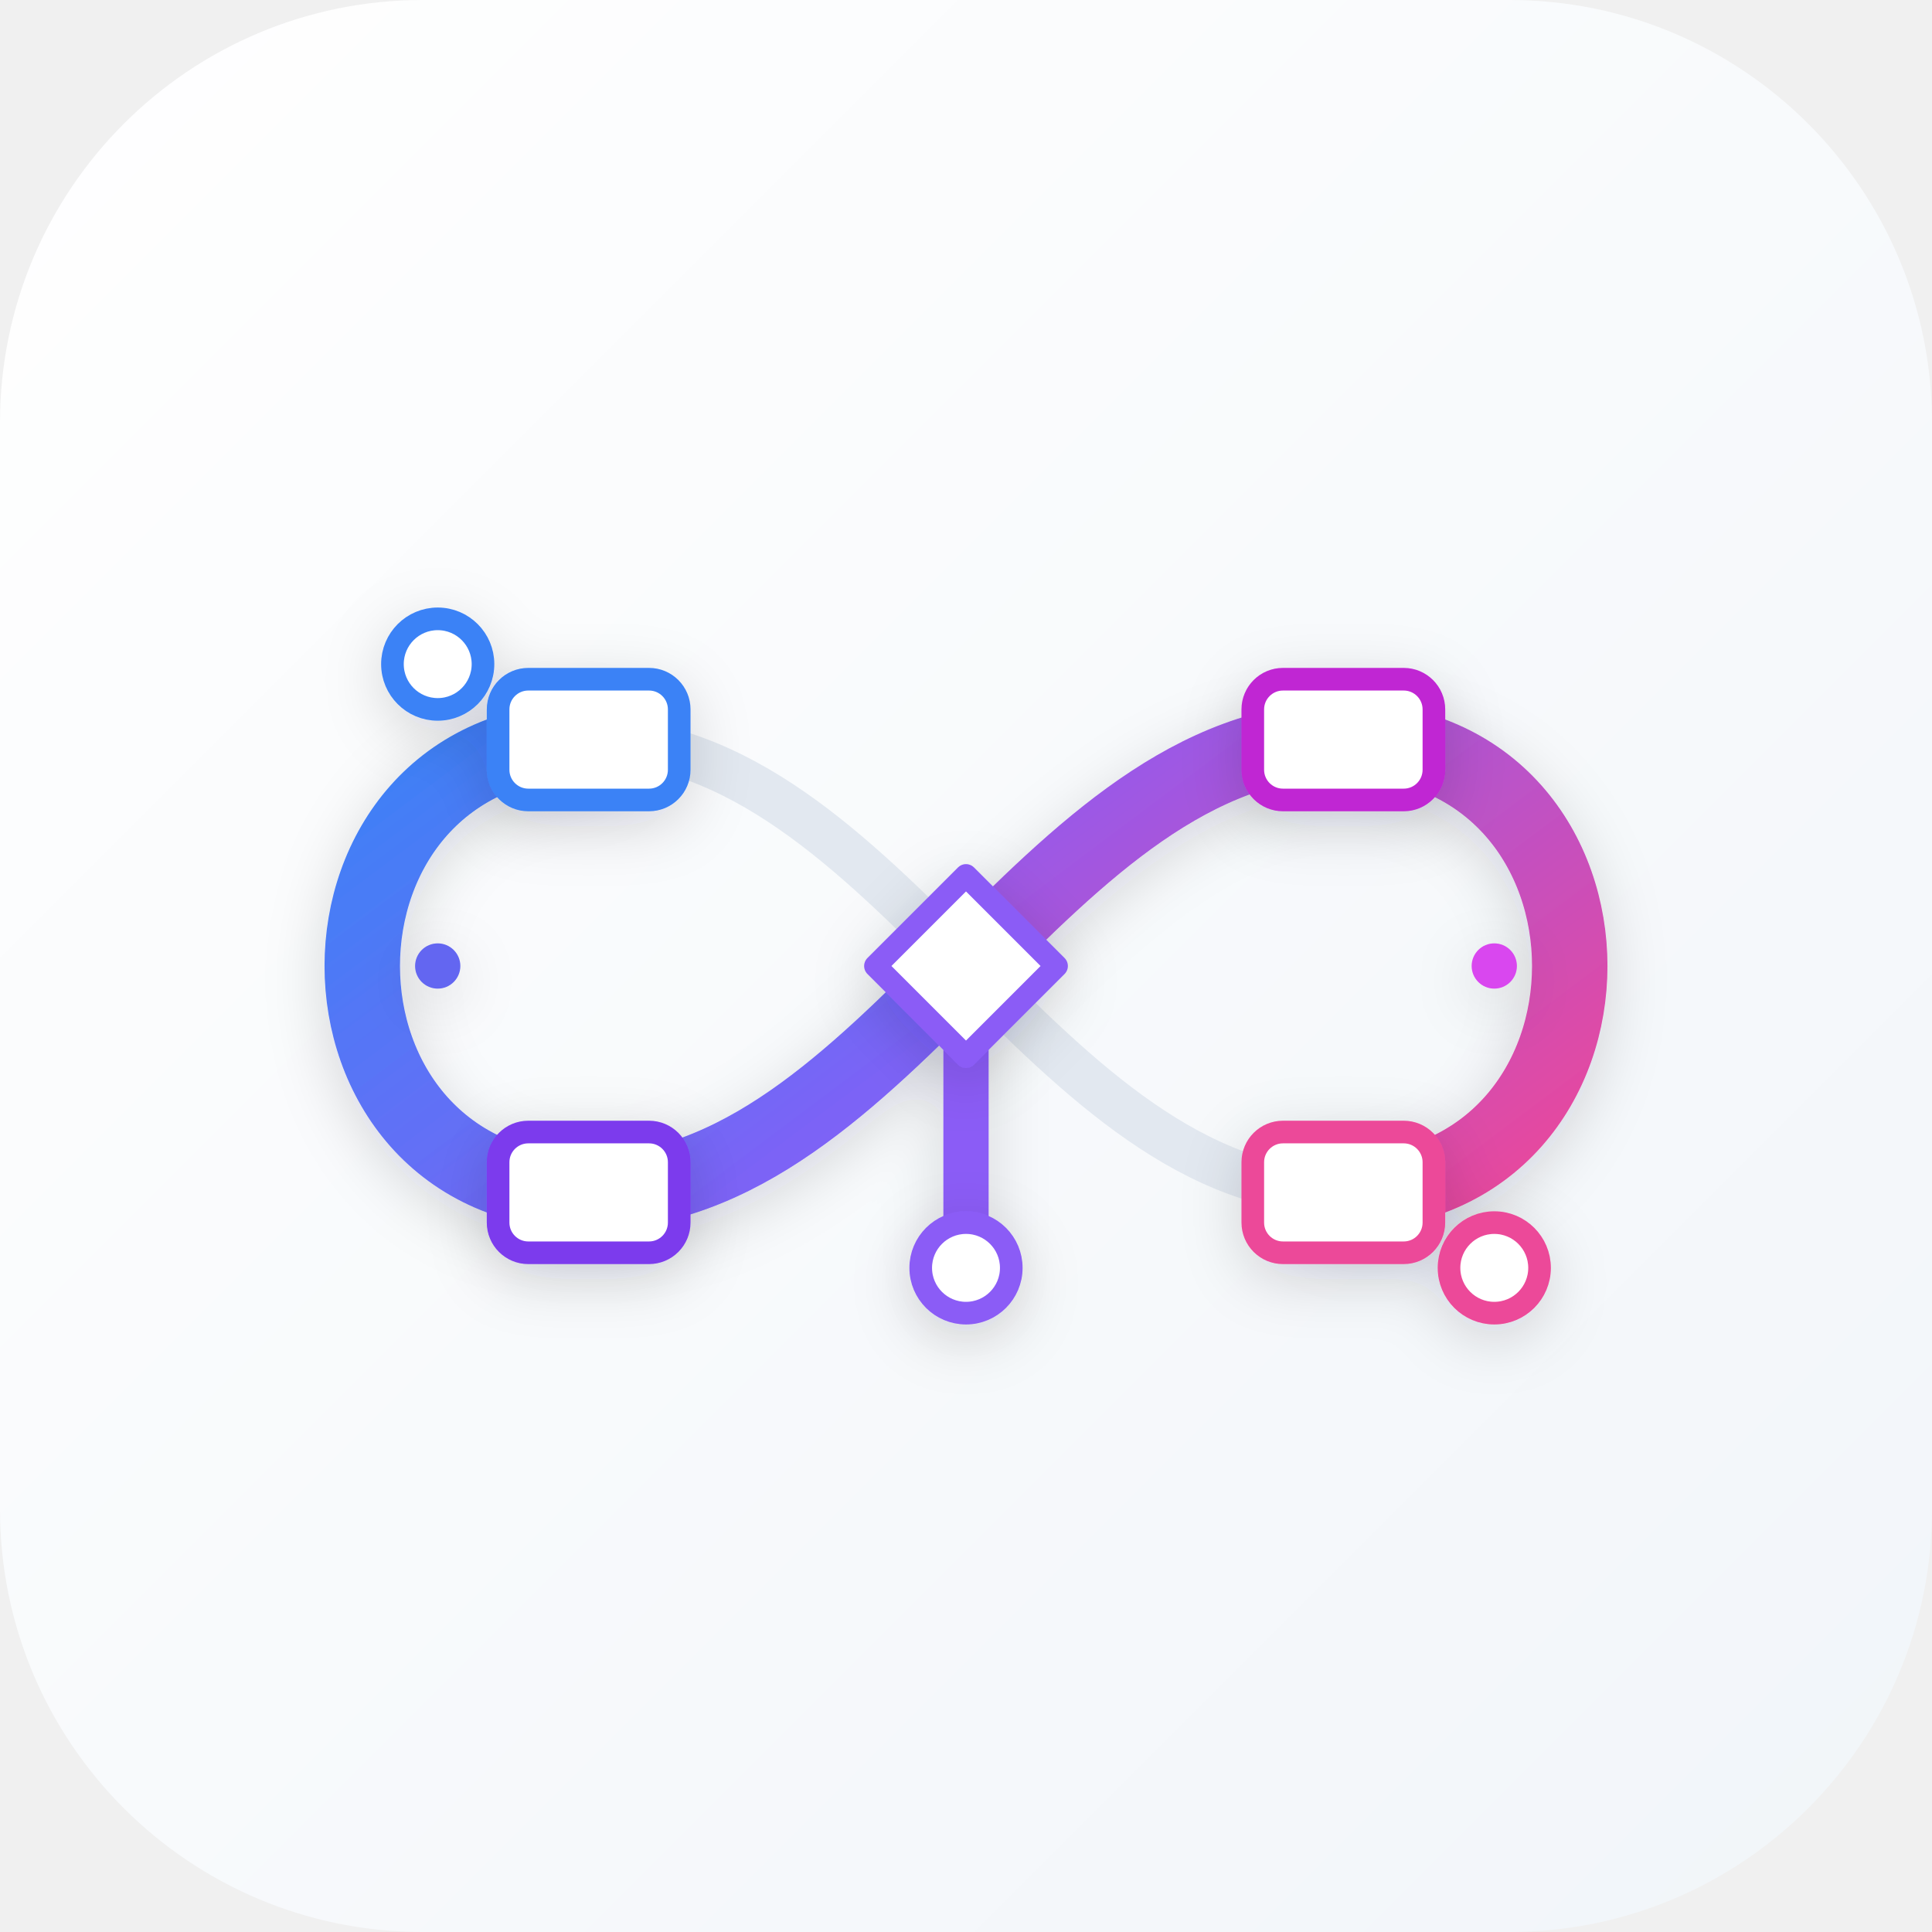
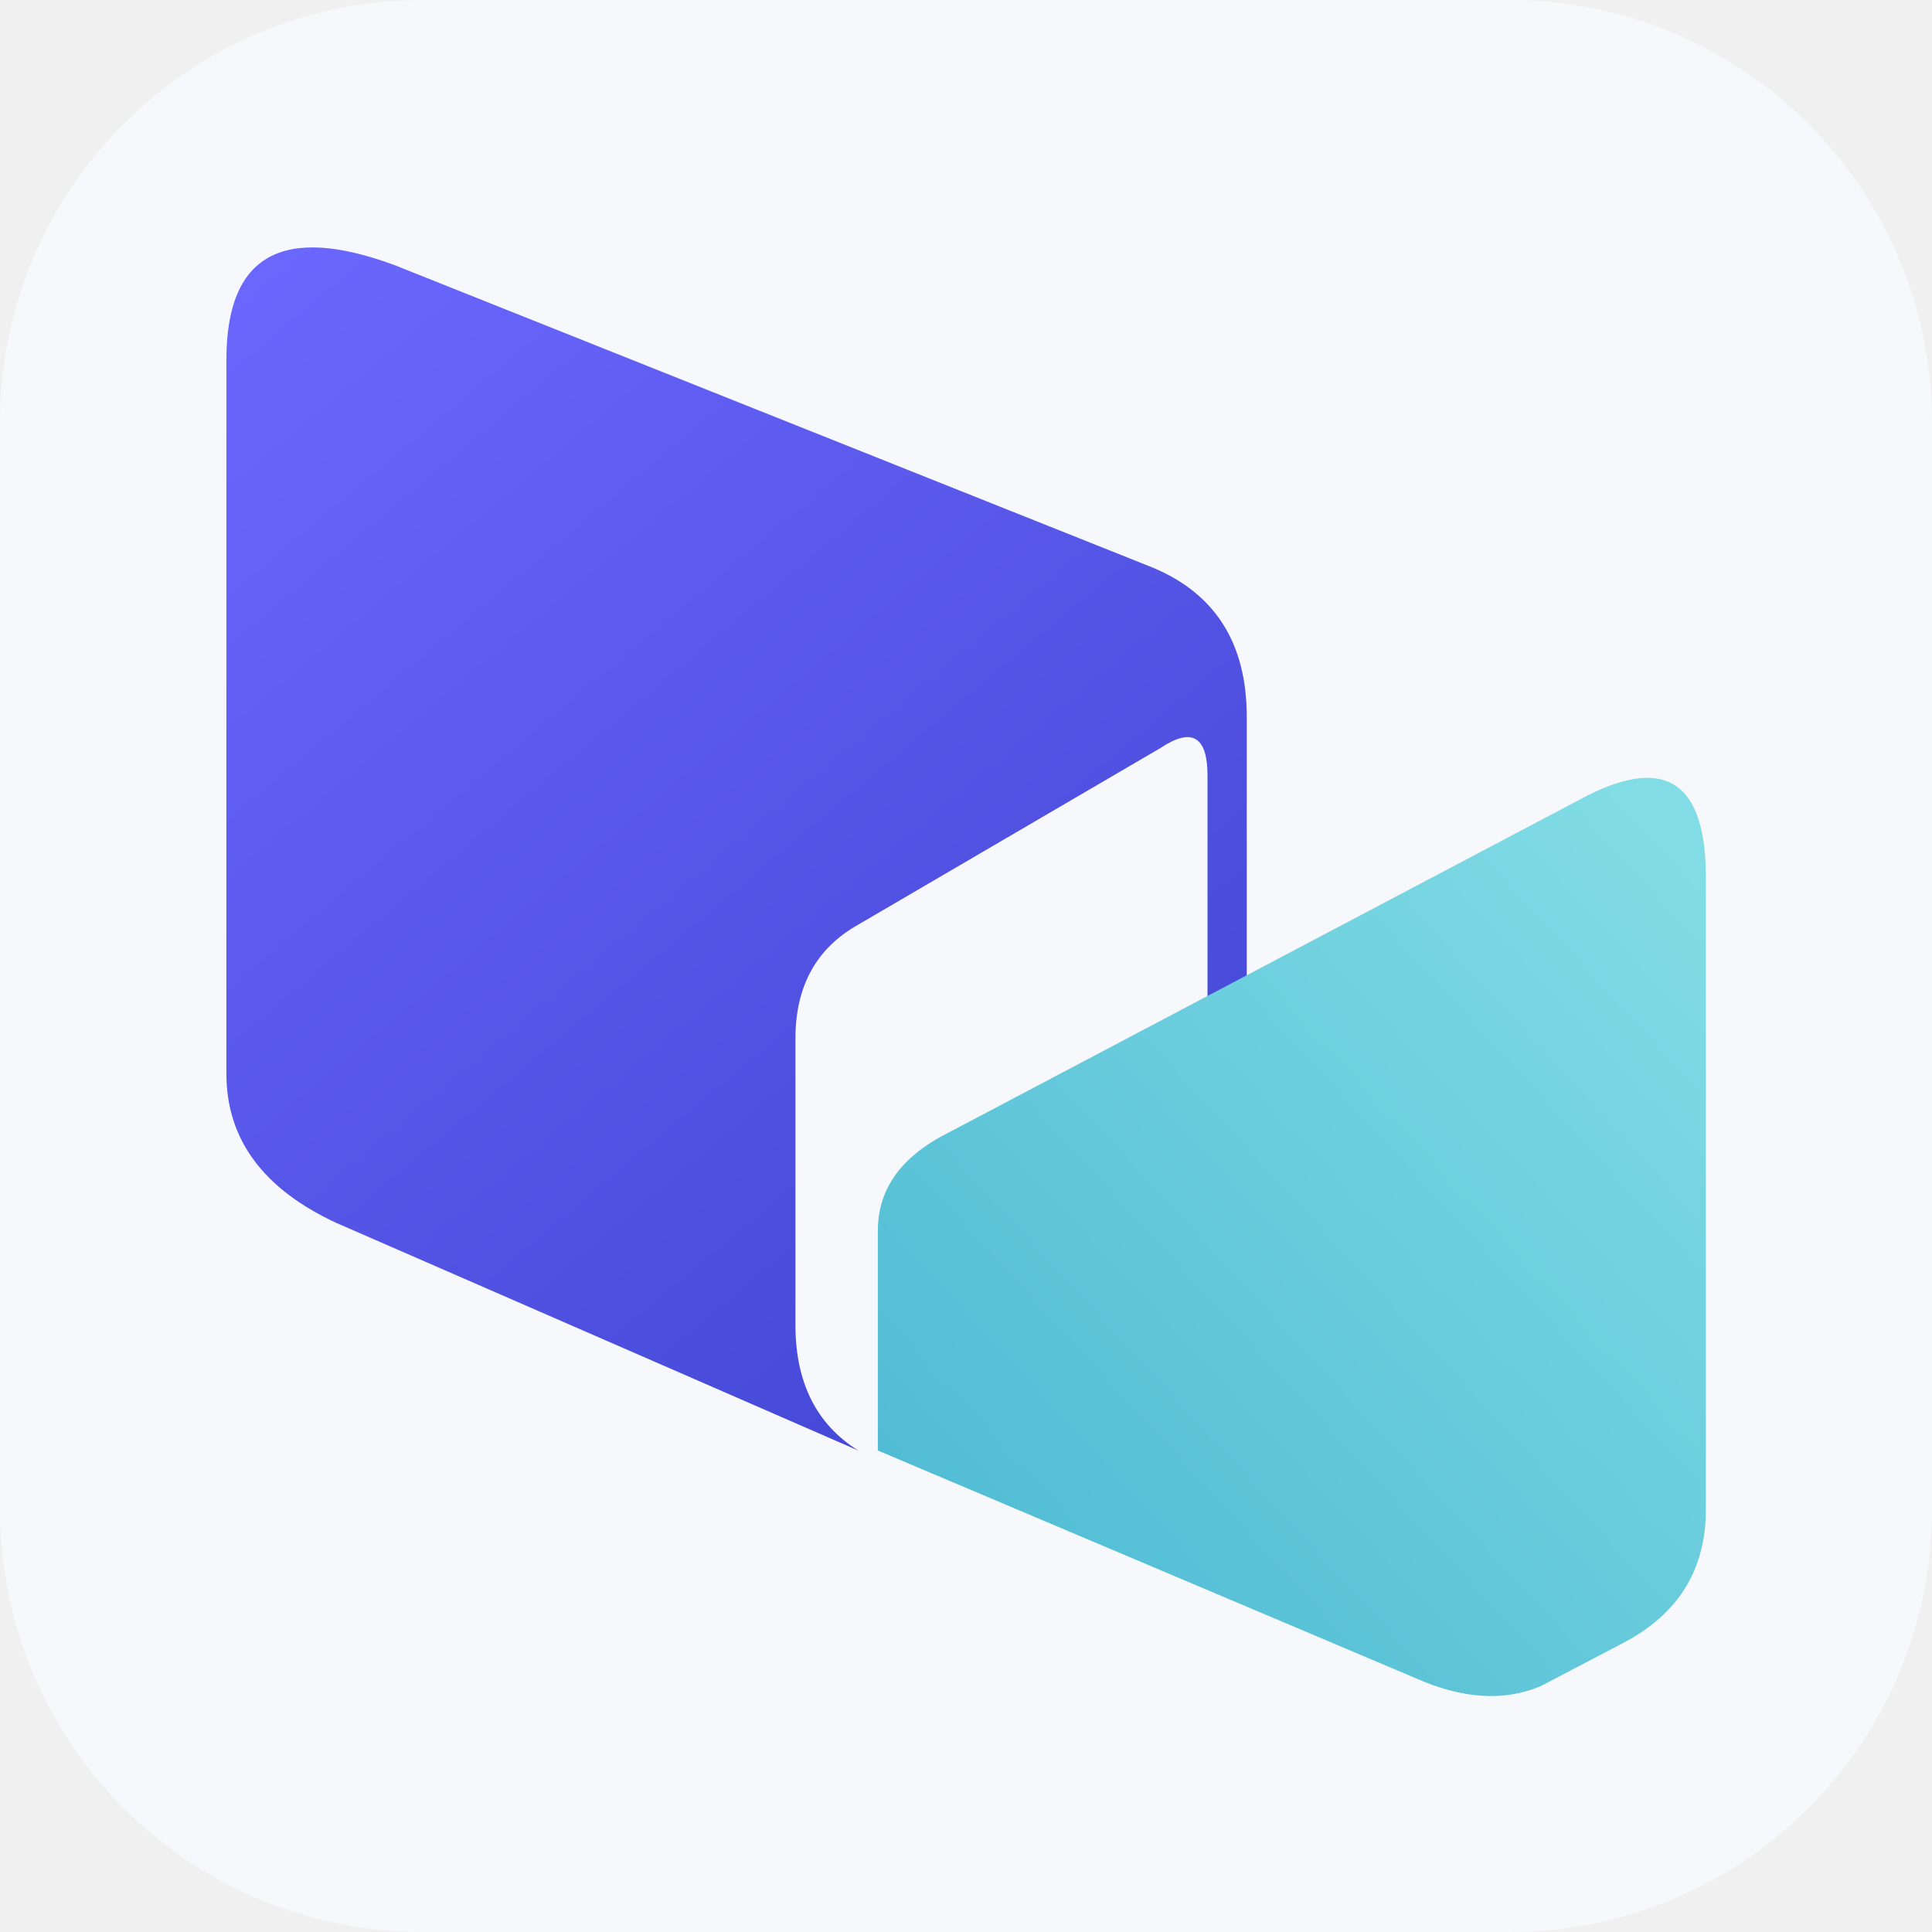
<svg xmlns="http://www.w3.org/2000/svg" viewBox="0 0 512 512">
  <defs>
-     <linearGradient id="bg" x1="0%" y1="0%" x2="100%" y2="100%">
-       <stop offset="0%" stop-color="#ffffff" />
-       <stop offset="100%" stop-color="#f1f5f9" />
+     <linearGradient id="violet" x1="0" y1="0" x2="260" y2="310" gradientUnits="userSpaceOnUse">
+       <stop stop-color="#6c68ff" />
+       <stop offset="1" stop-color="#3f43cf" />
    </linearGradient>
-     <linearGradient id="grad-left" x1="0%" y1="0%" x2="100%" y2="100%">
-       <stop offset="0%" stop-color="#3b82f6" />
-       <stop offset="100%" stop-color="#8b5cf6" />
+     <linearGradient id="cyan" x1="360" y1="145" x2="170" y2="320" gradientUnits="userSpaceOnUse">
+       <stop stop-color="#82dce5" />
+       <stop offset="1" stop-color="#50bcd4" />
    </linearGradient>
-     <linearGradient id="grad-right" x1="0%" y1="0%" x2="100%" y2="100%">
-       <stop offset="0%" stop-color="#8b5cf6" />
-       <stop offset="100%" stop-color="#ec4899" />
-     </linearGradient>
-     <filter id="shadow" x="-20%" y="-20%" width="140%" height="140%">
-       <feDropShadow dx="0" dy="4" stdDeviation="8" flood-color="#0f172a" flood-opacity="0.15" />
-     </filter>
  </defs>
-   <rect width="512" height="512" rx="112" fill="url(#bg)" />
-   <g transform="translate(256, 256)">
-     <path d="M -100 -60 C -180 -60 -180 60 -100 60 C -20 60 20 -60 100 -60 C 180 -60 180 60 100 60 C 20 60 -20 -60 -100 -60 Z" fill="none" stroke="#e2e8f0" stroke-width="12" />
-     <g fill="none" stroke-width="20" stroke-linecap="round" filter="url(#shadow)">
-       <path d="M -100 -60 C -180 -60 -180 60 -100 60 C -60 60 -30 30 0 0" stroke="url(#grad-left)" />
-       <path d="M 0 0 C 30 -30 60 -60 100 -60 C 180 -60 180 60 100 60" stroke="url(#grad-right)" />
-       <path d="M -140 0 L -140 -80" stroke="url(#grad-left)" stroke-width="12" />
-       <path d="M 140 0 L 140 80" stroke="url(#grad-right)" stroke-width="12" />
-       <path d="M 0 0 L 0 80" stroke="#8b5cf6" stroke-width="12" />
-     </g>
-     <g stroke-width="6" fill="#ffffff" filter="url(#shadow)">
-       <rect x="-124" y="-76" width="48" height="32" rx="8" stroke="#3b82f6" />
-       <rect x="-124" y="44" width="48" height="32" rx="8" stroke="#7c3aed" />
-       <circle cx="-140" cy="-80" r="12" stroke="#3b82f6" />
-       <circle cx="-140" cy="0" r="6" fill="#6366f1" stroke="none" />
-       <polygon points="0,-24 24,0 0,24 -24,0" stroke="#8b5cf6" stroke-linejoin="round" />
-       <circle cx="0" cy="80" r="12" stroke="#8b5cf6" />
-       <rect x="76" y="-76" width="48" height="32" rx="8" stroke="#c026d3" />
-       <rect x="76" y="44" width="48" height="32" rx="8" stroke="#ec4899" />
-       <circle cx="140" cy="80" r="12" stroke="#ec4899" />
-       <circle cx="140" cy="0" r="6" fill="#d946ef" stroke="none" />
-     </g>
+   <rect width="512" height="512" rx="112" fill="#f7f8fc" />
+   <g transform="translate(60 62) scale(1.04)">
+     <path d="M43 8 236 85Q260 95 260 123V204L250 210V138Q250 123 238 131L161 176Q145 185 145 205V278Q145 300 161 310L28 252Q0 239 0 214V32Q0-8 43 8Z" fill="url(#violet)" />
+     <path d="M184 229 347 143Q377 128 377 164V325Q377 348 356 359L335 370Q321 376 303 368L166 310V254Q166 238 184 229Z" fill="url(#cyan)" />
  </g>
</svg>
